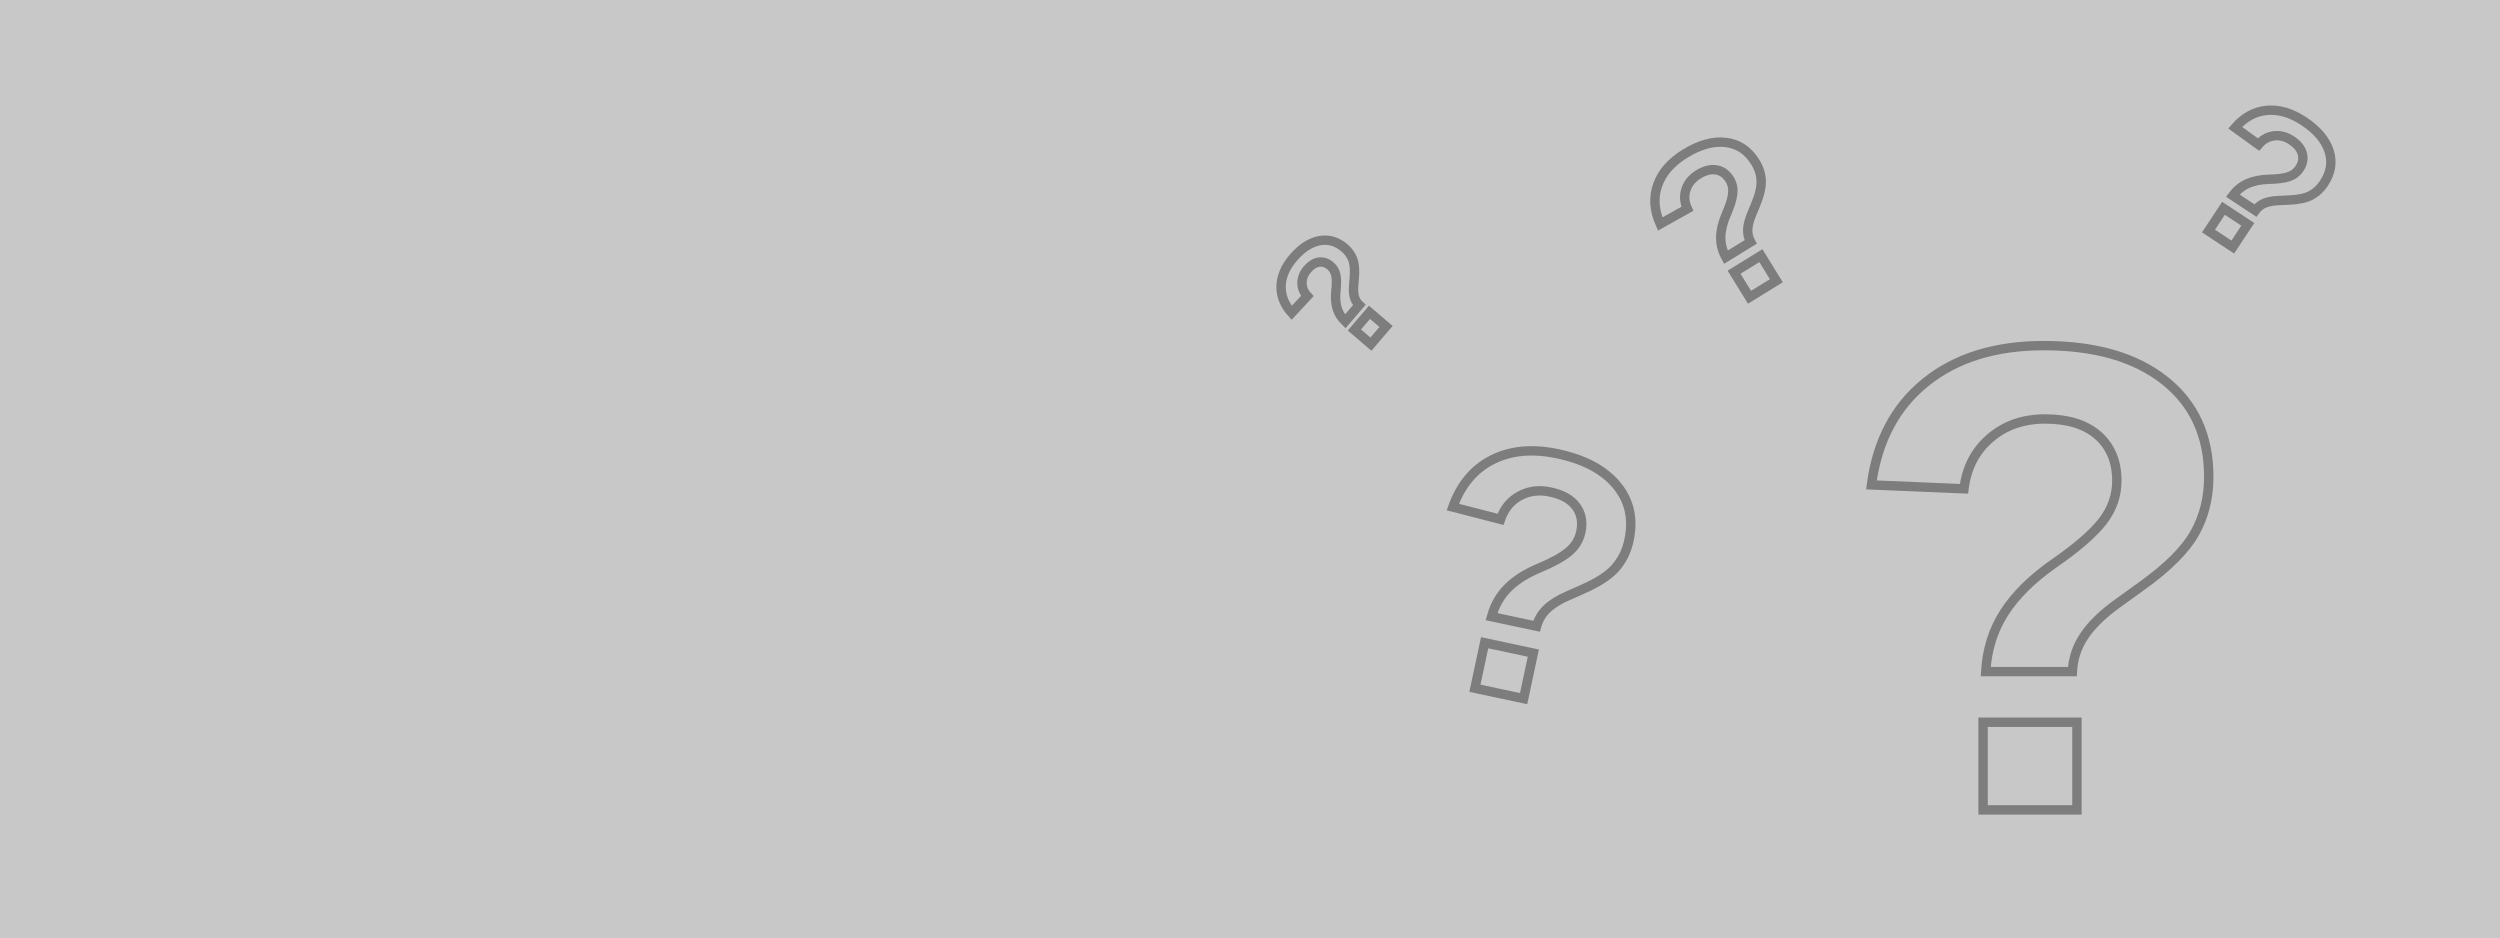
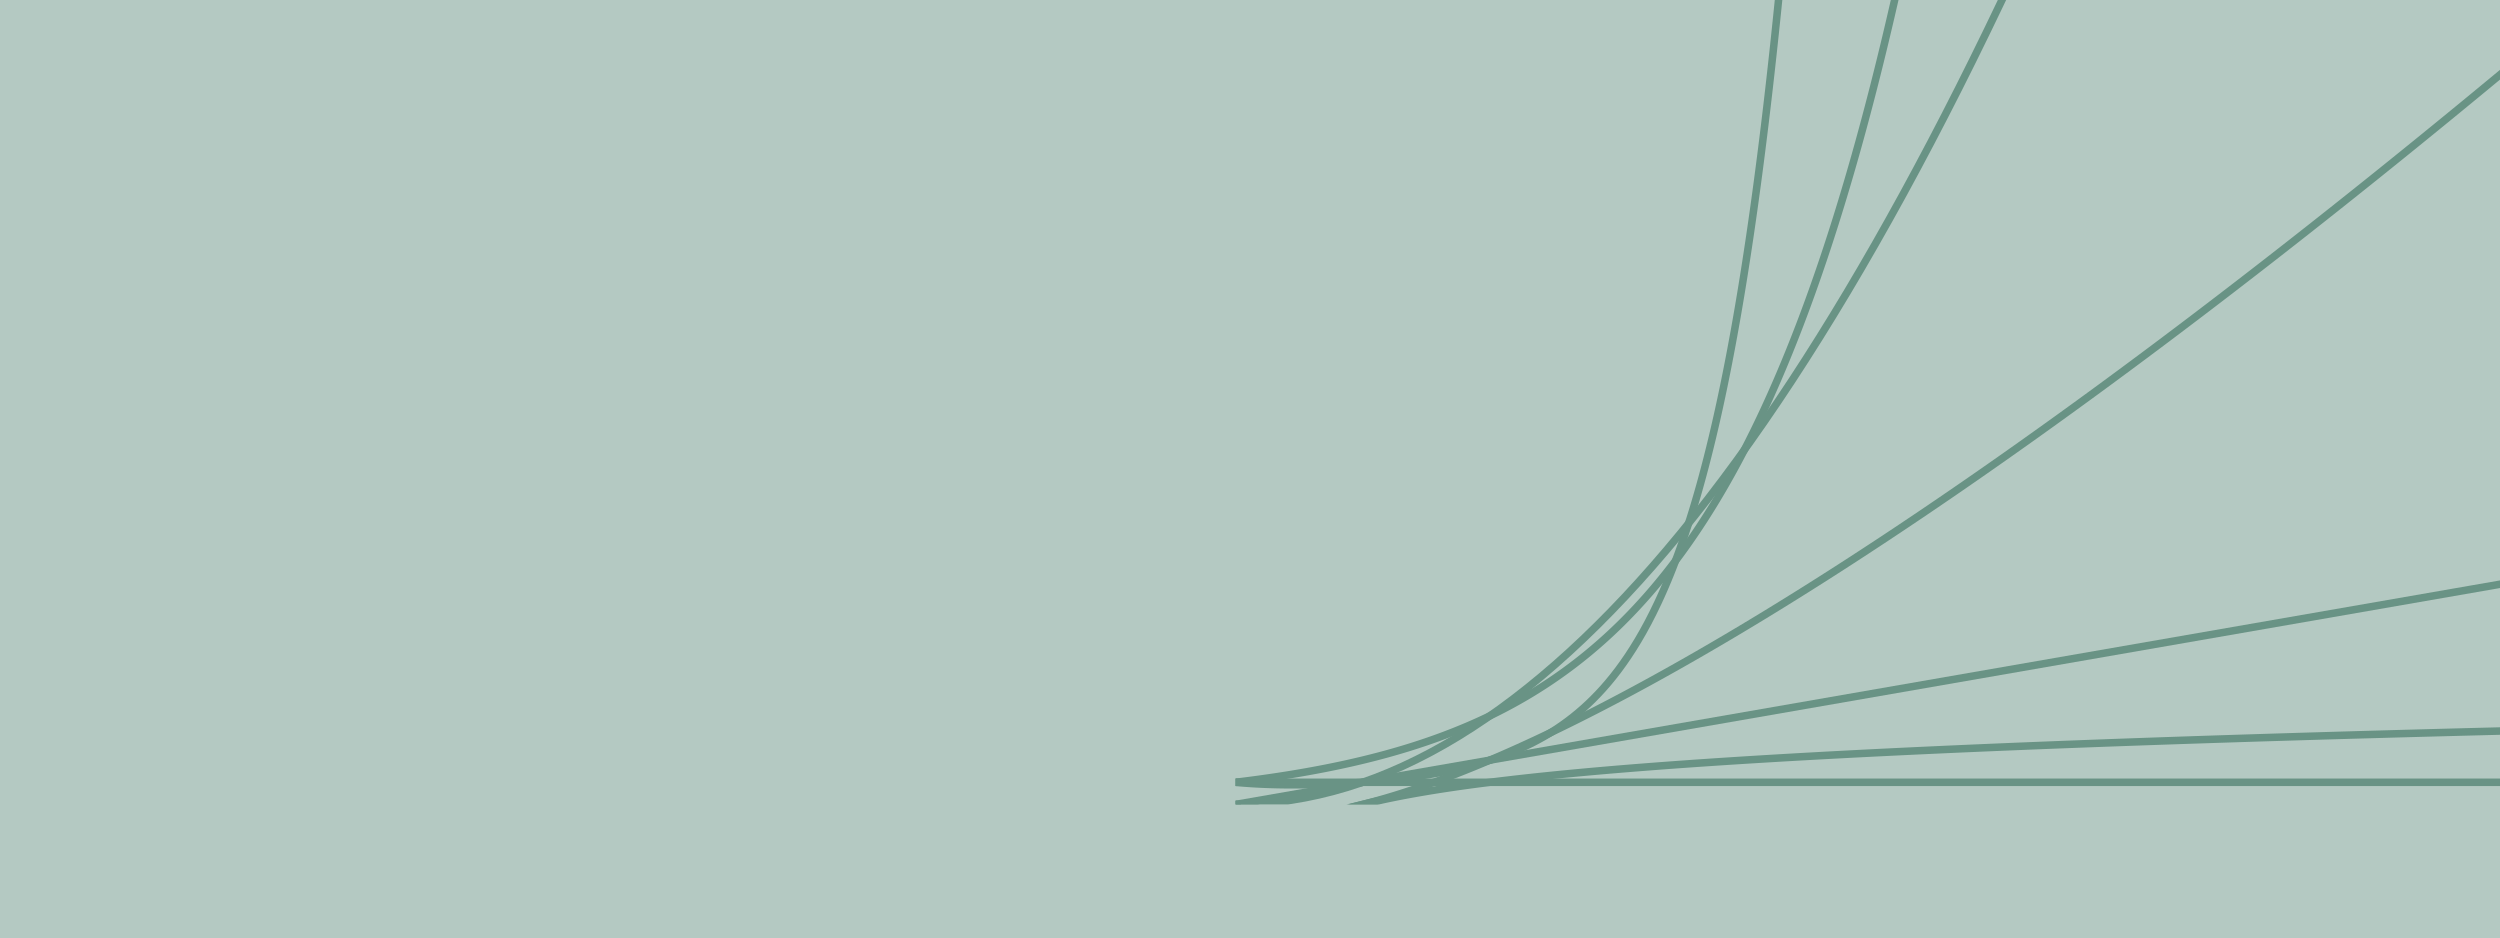
- <svg xmlns="http://www.w3.org/2000/svg" width="200mm" height="75mm" viewBox="0 0 200 75" version="1.1" id="svg1">
-   <defs id="defs1" />
+ <svg xmlns="http://www.w3.org/2000/svg" width="200" height="75" viewBox="0 0 52.917 19.844" version="1.1" id="svg1">
+   <defs id="defs1">
+     <path id="MJX-21-TEX-N-AC" d="M56 323T56 336T70 356H596Q603 353 611 343V102Q598 89 591 89Q587 89 584 90T579 94T575 98T572 102L571 209V316H70Q56 323 56 336Z" />
+     <path id="MJX-21-TEX-N-A0" d="" />
+     <path id="MJX-21-TEX-N-28" d="M94 250Q94 319 104 381T127 488T164 576T202 643T244 695T277 729T302 750H315H319Q333 750 333 741Q333 738 316 720T275 667T226 581T184 443T167 250T184 58T225 -81T274 -167T316 -220T333 -241Q333 -250 318 -250H315H302L274 -226Q180 -141 137 -14T94 250Z" />
+     <path id="MJX-21-TEX-I-1D45D" d="M23 287Q24 290 25 295T30 317T40 348T55 381T75 411T101 433T134 442Q209 442 230 378L240 387Q302 442 358 442Q423 442 460 395T497 281Q497 173 421 82T249 -10Q227 -10 210 -4Q199 1 187 11T168 28L161 36Q160 35 139 -51T118 -138Q118 -144 126 -145T163 -148H188Q194 -155 194 -157T191 -175Q188 -187 185 -190T172 -194Q170 -194 161 -194T127 -193T65 -192Q-5 -192 -24 -194H-32Q-39 -187 -39 -183Q-37 -156 -26 -148H-6Q28 -147 33 -136Q36 -130 94 103T155 350Q156 355 156 364Q156 405 131 405Q109 405 94 377T71 316T59 280Q57 278 43 278H29Q23 284 23 287ZM178 102Q200 26 252 26Q282 26 310 49T356 107Q374 141 392 215T411 325V331Q411 405 350 405Q339 405 328 402T306 393T286 380T269 365T254 350T243 336T235 326L232 322Q232 321 229 308T218 264T204 212Q178 106 178 102Z" />
+     <path id="MJX-21-TEX-N-2227" d="M318 591Q325 598 333 598Q344 598 348 591Q349 590 414 445T545 151T611 -4Q609 -22 591 -22Q588 -22 586 -21T581 -20T577 -17T575 -13T572 -9T570 -4L333 528L96 -4Q87 -20 80 -21Q78 -22 75 -22Q57 -22 55 -4Q55 2 120 150T251 444T318 591Z" />
+     <path id="MJX-21-TEX-I-1D45E" d="M33 157Q33 258 109 349T280 441Q340 441 372 389Q373 390 377 395T388 406T404 418Q438 442 450 442Q454 442 457 439T460 434Q460 425 391 149Q320 -135 320 -139Q320 -147 365 -148H390Q396 -156 396 -157T393 -175Q389 -188 383 -194H370Q339 -192 262 -192Q234 -192 211 -192T174 -192T157 -193Q143 -193 143 -185Q143 -182 145 -170Q149 -154 152 -151T172 -148Q220 -148 230 -141Q238 -136 258 -53T279 32Q279 33 272 29Q224 -10 172 -10Q117 -10 75 30T33 157ZM352 326Q329 405 277 405Q242 405 210 374T160 293Q131 214 119 129Q119 126 119 118T118 106Q118 61 136 44T179 26Q233 26 290 98L298 109L352 326Z" />
+     <path id="MJX-21-TEX-N-29" d="M60 749L64 750Q69 750 74 750H86L114 726Q208 641 251 514T294 250Q294 182 284 119T261 12T224 -76T186 -143T145 -194T113 -227T90 -246Q87 -249 86 -250H74Q66 -250 63 -250T58 -247T55 -238Q56 -237 66 -225Q221 -64 221 250T66 725Q56 737 55 738Q55 746 60 749Z" />
+     <path id="MJX-21-TEX-N-27F9" d="M1218 514Q1218 525 1234 525Q1239 525 1242 525T1247 525T1251 524T1253 523T1255 520T1257 517T1260 512Q1297 438 1358 381T1469 300T1565 263Q1582 258 1582 250T1573 239T1536 228T1478 204Q1334 134 1260 -12Q1256 -21 1253 -22T1238 -24Q1218 -24 1218 -17Q1218 -13 1223 0Q1258 69 1309 123L1319 133H70Q56 140 56 153Q56 168 72 173H1363L1373 181Q1412 211 1490 250Q1489 251 1472 259T1427 283T1373 319L1363 327H710L707 328L390 327H72Q56 332 56 347Q56 360 70 367H1319L1309 377Q1276 412 1247 458T1218 514Z" />
+     <path id="MJX-21-TEX-N-2228" d="M55 580Q56 587 61 592T75 598Q86 598 96 580L333 48L570 580Q579 596 586 597Q588 598 591 598Q609 598 611 580Q611 574 546 426T415 132T348 -15Q343 -22 333 -22T318 -15Q317 -14 252 131T121 425T55 580Z" />
+     <clipPath id="HbrAqhAMVIfZ">
+       <path fill="none" stroke="none" d="M 0,0 H 1203 V 838 H 0 Z" id="path1" />
+     </clipPath>
+     <clipPath id="HbrAqhAMVIfZ-2">
+       <path fill="none" stroke="none" d="M 0,0 H 1203 V 838 H 0 Z" id="path1-6" />
+     </clipPath>
+   </defs>
  <g id="layer1">
-     <rect style="fill:#c8c8c8;stroke:#fd984b;stroke-width:0.756;fill-opacity:1" id="rect1" width="775.164" height="260.016" x="-358.575" y="-75.28" transform="matrix(0.3546508,0,0,0.3546508,99.66308,19.58199)" />
-     <text xml:space="preserve" style="font-style:normal;font-variant:normal;font-weight:normal;font-stretch:normal;font-size:13.333px;line-height:normal;font-family:'Latin Modern Mono Light';-inkscape-font-specification:'Latin Modern Mono Light, ';font-variant-ligatures:normal;font-variant-position:normal;font-variant-caps:normal;font-variant-numeric:normal;font-variant-alternates:normal;font-variant-east-asian:normal;font-feature-settings:normal;font-variation-settings:normal;text-indent:0;text-align:start;text-decoration-line:none;text-decoration-style:solid;text-decoration-color:#000000;letter-spacing:normal;word-spacing:normal;text-transform:none;writing-mode:lr-tb;direction:ltr;text-orientation:mixed;dominant-baseline:auto;baseline-shift:baseline;text-anchor:start;white-space:normal;shape-padding:0;shape-margin:0;inline-size:0;opacity:0.99;vector-effect:none;fill:none;fill-opacity:1;stroke:#000000;stroke-width:1.002;stroke-linecap:butt;stroke-linejoin:miter;stroke-miterlimit:4;stroke-dasharray:none;stroke-dashoffset:0;stroke-opacity:1;-inkscape-stroke:none;stop-color:#000000;stop-opacity:1" x="536.541" y="188.499" id="text1" transform="matrix(4.999914,0,0,4.999914,-2544.616,-879.3303)">
-       <tspan id="tspan1" x="536.541" y="188.499" style="font-style:normal;font-variant:normal;font-weight:normal;font-stretch:normal;font-family:System-ui;-inkscape-font-specification:System-ui" />
-     </text>
-     <g id="g1" transform="matrix(0.3546508,0,0,0.3546508,143.4713,25.24986)" style="fill:none;fill-opacity:1;stroke:#7d7d7d;stroke-width:2.115;stroke-dasharray:none;stroke-opacity:1">
-       <text x="10.711" y="111.5" id="text2996" xml:space="preserve" style="font-style:normal;font-weight:normal;font-size:144px;line-height:125%;font-family:Sans;-inkscape-font-specification:Sans;letter-spacing:0px;word-spacing:0px;fill:none;fill-opacity:1;stroke:#7d7d7d;stroke-width:2.115;stroke-dasharray:none;stroke-opacity:1">
-         <tspan x="10.711" y="111.5" id="tspan2998" style="font-style:normal;font-variant:normal;font-weight:bold;font-stretch:normal;font-size:150px;font-family:Arial;-inkscape-font-specification:'Arial Bold';fill:none;fill-opacity:1;stroke:#7d7d7d;stroke-width:2.115;stroke-dasharray:none;stroke-opacity:1">?</tspan>
-       </text>
-     </g>
-     <g id="g2" transform="matrix(0.3546508,0,0,0.3546508,103.3541,19.77591)" style="fill:none;stroke:#7d7d7d;stroke-width:2.115;stroke-dasharray:none;stroke-opacity:1">
-       <text x="71.143" y="63.799" id="text2996-9" xml:space="preserve" style="font-style:normal;font-weight:normal;font-size:48.394px;line-height:125%;font-family:Sans;-inkscape-font-specification:Sans;letter-spacing:0px;word-spacing:0px;fill:none;fill-opacity:1;stroke:#7d7d7d;stroke-width:2.115;stroke-dasharray:none;stroke-opacity:1" transform="rotate(-31.66495)">
-         <tspan x="71.143" y="63.799" id="tspan2998-7" style="font-style:normal;font-variant:normal;font-weight:bold;font-stretch:normal;font-size:50.41px;font-family:Arial;-inkscape-font-specification:'Arial Bold';fill:none;stroke:#7d7d7d;stroke-width:2.115;stroke-dasharray:none;stroke-opacity:1">?</tspan>
-       </text>
-       <g id="g2-6" transform="translate(-36.00747,21.57784)" style="fill:none;stroke:#7d7d7d;stroke-width:2.115;stroke-dasharray:none;stroke-opacity:1">
-         <text x="74.781" y="60.091" id="text2996-5" xml:space="preserve" style="font-style:normal;font-weight:normal;font-size:76.484px;line-height:125%;font-family:Sans;-inkscape-font-specification:Sans;letter-spacing:0px;word-spacing:0px;fill:none;fill-opacity:1;stroke:#7d7d7d;stroke-width:2.115;stroke-dasharray:none;stroke-opacity:1" transform="rotate(12.03045)">
-           <tspan x="74.781" y="60.091" id="tspan2998-6" style="font-style:normal;font-variant:normal;font-weight:bold;font-stretch:normal;font-size:79.671px;font-family:Arial;-inkscape-font-specification:'Arial Bold';fill:none;stroke:#7d7d7d;stroke-width:2.115;stroke-dasharray:none;stroke-opacity:1">?</tspan>
-         </text>
-         <text x="178.716" y="-154.817" id="text2996-5-8" xml:space="preserve" style="font-style:normal;font-weight:normal;font-size:44.714px;line-height:125%;font-family:Sans;-inkscape-font-specification:Sans;letter-spacing:0px;word-spacing:0px;fill:none;fill-opacity:1;stroke:#7d7d7d;stroke-width:2.115;stroke-dasharray:none;stroke-opacity:1" transform="rotate(33.43673)">
-           <tspan x="178.716" y="-154.817" id="tspan2998-6-8" style="font-style:normal;font-variant:normal;font-weight:bold;font-stretch:normal;font-size:46.577px;font-family:Arial;-inkscape-font-specification:'Arial Bold';fill:none;stroke:#7d7d7d;stroke-width:2.115;stroke-dasharray:none;stroke-opacity:1">?</tspan>
-         </text>
-         <text x="26.807" y="41.093" id="text2996-5-1" xml:space="preserve" style="font-style:normal;font-weight:normal;font-size:35.693px;line-height:125%;font-family:Sans;-inkscape-font-specification:Sans;letter-spacing:0px;word-spacing:0px;fill:none;fill-opacity:1;stroke:#7d7d7d;stroke-width:2.115;stroke-dasharray:none;stroke-opacity:1" transform="rotate(-49.46227)">
-           <tspan x="26.807" y="41.093" id="tspan2998-6-2" style="font-style:normal;font-variant:normal;font-weight:bold;font-stretch:normal;font-size:37.18px;font-family:Arial;-inkscape-font-specification:'Arial Bold';fill:none;stroke:#7d7d7d;stroke-width:2.115;stroke-dasharray:none;stroke-opacity:1">?</tspan>
-         </text>
+     <rect style="fill:#b4c9c2;fill-opacity:1;stroke:#ff0000;stroke-width:0.589;stroke-dasharray:0.589, 1.767" id="rect1" width="128.252" height="61.007" x="-36.803" y="-22.759" />
+     <g clip-path="url(#HbrAqhAMVIfZ-2)" id="g148" transform="matrix(0.02237322,0,0,0.02237322,26.15391,-1.721699)" style="fill:none;fill-opacity:1;stroke:#699385;stroke-width:7.117;stroke-dasharray:none;stroke-opacity:1">
+       <g id="g147" style="fill:none;fill-opacity:1;stroke:#699385;stroke-width:7.117;stroke-dasharray:none;stroke-opacity:1">
+         <path fill="none" stroke="#1565c0" paint-order="fill stroke markers" d="m -842.1,-188.55 c 561.4,1368.733 1122.8,1368.733 1684.2,0" stroke-opacity="0.8" stroke-linecap="round" stroke-linejoin="round" stroke-miterlimit="10" stroke-width="2.5" id="path121" style="fill:none;fill-opacity:1;stroke:#699385;stroke-width:7.117;stroke-dasharray:none;stroke-opacity:1" />
+         <path fill="none" stroke="#616161" paint-order="fill stroke markers" d="m 98.684,843.987 4.699,-1.406 4.699,-1.344 4.699,-1.286 4.699,-1.234 4.699,-1.185 4.699,-1.141 4.699,-1.099 4.699,-1.061 4.699,-1.025 4.699,-0.991 4.699,-0.96 m 0,0 4.699,-0.93 4.699,-0.902 4.699,-0.876 4.699,-0.851 4.699,-0.828 4.699,-0.806 4.699,-0.785 4.699,-0.765 4.699,-0.746 4.699,-0.728 4.699,-0.711 4.699,-0.695 4.699,-0.679 4.699,-0.664 4.699,-0.65 4.699,-0.636 4.699,-0.623 4.699,-0.611 4.699,-0.599 4.699,-0.587 4.699,-0.576 4.699,-0.565 4.699,-0.555 4.699,-0.545 4.699,-0.535 4.699,-0.526 4.699,-0.517 4.699,-0.508 4.699,-0.5 4.699,-0.491 4.699,-0.484 4.699,-0.476 m 0,0 4.699,-0.469 4.699,-0.461 4.699,-0.455 4.699,-0.448 4.699,-0.441 4.699,-0.435 4.699,-0.429 4.699,-0.423 4.699,-0.417 4.699,-0.411 4.699,-0.406 4.699,-0.4 4.699,-0.395 4.699,-0.39 4.699,-0.385 4.699,-0.38 4.699,-0.375 4.699,-0.371 4.699,-0.366 4.699,-0.362 4.699,-0.358 4.699,-0.354 4.699,-0.349 4.699,-0.345 4.699,-0.342 4.699,-0.338 4.699,-0.334 4.699,-0.33 4.699,-0.327 4.699,-0.323 4.699,-0.32 4.699,-0.316 4.699,-0.313 4.699,-0.31 4.699,-0.307 4.699,-0.304 4.699,-0.301 4.699,-0.298 4.699,-0.295 4.699,-0.292 4.699,-0.289 4.699,-0.286 4.699,-0.284 4.699,-0.281 4.699,-0.279 4.699,-0.276 4.699,-0.274 4.699,-0.271 4.699,-0.269 4.699,-0.266 4.699,-0.264 4.699,-0.262 4.699,-0.259 4.699,-0.257 4.699,-0.255 4.699,-0.253 4.699,-0.251 4.699,-0.249 4.699,-0.247 4.699,-0.245 4.699,-0.243 4.699,-0.241 4.699,-0.239 4.699,-0.237 m 0,0 4.699,-0.235 4.699,-0.233 4.699,-0.232 4.699,-0.23 4.699,-0.228 4.699,-0.226 4.699,-0.225 4.699,-0.223 4.699,-0.221 4.699,-0.22 4.699,-0.218 4.699,-0.217 4.699,-0.215 4.699,-0.214 4.699,-0.212 4.699,-0.211 4.699,-0.209 4.699,-0.208 4.699,-0.206 4.699,-0.205 4.699,-0.204 4.699,-0.202 4.699,-0.201 4.699,-0.2 4.699,-0.198 4.699,-0.197 4.699,-0.196 4.699,-0.194 4.699,-0.193 4.699,-0.192 4.699,-0.191 4.699,-0.19 4.699,-0.188 4.699,-0.187 4.699,-0.186 4.699,-0.185 4.699,-0.184 4.699,-0.183 4.699,-0.182 4.699,-0.18 4.699,-0.179 4.699,-0.178 4.699,-0.177 4.699,-0.176 4.699,-0.175 4.699,-0.174 4.699,-0.173 4.699,-0.172 4.699,-0.171 4.699,-0.17 4.699,-0.169 4.699,-0.168 4.699,-0.167 4.699,-0.167 4.699,-0.166 4.699,-0.165 4.699,-0.164 4.699,-0.163 4.699,-0.162 4.699,-0.161 4.699,-0.16 4.699,-0.16 4.699,-0.159 4.699,-0.158 4.699,-0.157 4.699,-0.156 4.699,-0.155 4.699,-0.155 4.699,-0.154 4.699,-0.153 4.699,-0.152 4.699,-0.151 4.699,-0.151 4.699,-0.15 4.699,-0.149 4.699,-0.149 4.699,-0.148 4.699,-0.147 4.699,-0.146 4.699,-0.146 4.699,-0.145 4.699,-0.144 4.699,-0.144 4.699,-0.143 4.699,-0.142 4.699,-0.142 4.699,-0.141 4.699,-0.14 4.699,-0.14 4.699,-0.139 4.699,-0.138 4.699,-0.138 4.699,-0.137 4.699,-0.136 4.699,-0.136 4.699,-0.135 4.699,-0.135 4.699,-0.134 4.699,-0.133 4.699,-0.133 4.699,-0.132 4.699,-0.132 4.699,-0.131 4.699,-0.131 4.699,-0.13 4.699,-0.129 4.699,-0.129 4.699,-0.128 4.699,-0.128 4.699,-0.127 4.699,-0.127 4.699,-0.126 4.699,-0.126 4.699,-0.125 4.699,-0.125 4.699,-0.124 4.699,-0.124 4.699,-0.123 4.699,-0.123 4.699,-0.122 4.699,-0.122 4.699,-0.121 4.699,-0.121 4.699,-0.12 4.699,-0.12 4.699,-0.119 4.699,-0.119 4.699,-0.118" stroke-opacity="0.8" stroke-linecap="round" stroke-linejoin="round" stroke-miterlimit="10" stroke-width="2.5" id="path124" style="fill:none;fill-opacity:1;stroke:#699385;stroke-width:7.117;stroke-dasharray:none;stroke-opacity:1" />
+         <path fill="none" stroke="#db6114" paint-order="fill stroke markers" d="m 0,838 0.073,0.137 0.514,0.649 0.587,0.581 1.175,0.957 2.35,1.505 m 0,0 4.699,2.192 m 84.586,-0.191 4.699,-0.918 4.699,-0.974 4.699,-1.028 4.699,-1.079 4.699,-1.129 4.699,-1.176 4.699,-1.221 4.699,-1.265 4.699,-1.307 4.699,-1.348 4.699,-1.387 4.699,-1.425 m 0,0 4.699,-1.462 4.699,-1.498 4.699,-1.533 4.699,-1.567 4.699,-1.599 4.699,-1.631 4.699,-1.662 4.699,-1.693 4.699,-1.722 4.699,-1.751 4.699,-1.779 4.699,-1.807 4.699,-1.833 4.699,-1.86 4.699,-1.885 4.699,-1.91 4.699,-1.935 4.699,-1.959 4.699,-1.983 4.699,-2.006 4.699,-2.029 4.699,-2.051 4.699,-2.073 4.699,-2.094 4.699,-2.115 4.699,-2.136 4.699,-2.156 4.699,-2.176 4.699,-2.196 4.699,-2.215 4.699,-2.234 4.699,-2.253 m 0,0 4.699,-2.272 4.699,-2.29 4.699,-2.308 4.699,-2.325 4.699,-2.343 4.699,-2.36 4.699,-2.377 4.699,-2.393 4.699,-2.41 4.699,-2.426 4.699,-2.442 4.699,-2.458 4.699,-2.473 4.699,-2.488 4.699,-2.504 4.699,-2.518 4.699,-2.533 4.699,-2.548 4.699,-2.562 4.699,-2.576 4.699,-2.591 4.699,-2.604 4.699,-2.618 4.699,-2.632 4.699,-2.645 4.699,-2.658 4.699,-2.671 4.699,-2.684 4.699,-2.697 4.699,-2.71 4.699,-2.723 4.699,-2.735 4.699,-2.747 4.699,-2.759 4.699,-2.772 4.699,-2.783 4.699,-2.795 4.699,-2.807 4.699,-2.819 4.699,-2.83 4.699,-2.841 4.699,-2.853 4.699,-2.864 4.699,-2.875 4.699,-2.886 4.699,-2.897 4.699,-2.907 4.699,-2.918 4.699,-2.928 4.699,-2.939 4.699,-2.949 4.699,-2.959 4.699,-2.97 4.699,-2.98 4.699,-2.99 4.699,-3 4.699,-3.01 4.699,-3.019 4.699,-3.029 4.699,-3.039 4.699,-3.048 4.699,-3.058 4.699,-3.067 4.699,-3.076 m 0,0 4.699,-3.085 4.699,-3.095 4.699,-3.104 4.699,-3.113 4.699,-3.122 4.699,-3.13 4.699,-3.139 4.699,-3.148 4.699,-3.157 4.699,-3.165 4.699,-3.174 4.699,-3.182 4.699,-3.191 4.699,-3.199 4.699,-3.208 4.699,-3.216 4.699,-3.224 4.699,-3.232 4.699,-3.24 4.699,-3.248 4.699,-3.256 4.699,-3.264 4.699,-3.272 4.699,-3.28 4.699,-3.288 4.699,-3.295 4.699,-3.303 4.699,-3.311 4.699,-3.318 4.699,-3.326 4.699,-3.333 4.699,-3.341 4.699,-3.348 4.699,-3.355 4.699,-3.363 4.699,-3.37 4.699,-3.377 4.699,-3.384 4.699,-3.391 4.699,-3.398 4.699,-3.405 4.699,-3.412 4.699,-3.419 4.699,-3.426 4.699,-3.433 4.699,-3.44 4.699,-3.447 4.699,-3.453 4.699,-3.46 4.699,-3.467 4.699,-3.473 4.699,-3.48 4.699,-3.487 4.699,-3.493 4.699,-3.5 4.699,-3.506 4.699,-3.512 4.699,-3.519 4.699,-3.525 4.699,-3.532 4.699,-3.538 4.699,-3.544 4.699,-3.55 4.699,-3.556 4.699,-3.563 4.699,-3.569 4.699,-3.575 4.699,-3.581 4.699,-3.587 4.699,-3.593 4.699,-3.599 4.699,-3.605 4.699,-3.611 4.699,-3.617 4.699,-3.622 4.699,-3.628 4.699,-3.634 4.699,-3.64 4.699,-3.645 4.699,-3.651 4.699,-3.657 4.699,-3.663 4.699,-3.668 4.699,-3.674 4.699,-3.679 4.699,-3.685 4.699,-3.69 4.699,-3.696 4.699,-3.701 4.699,-3.707 4.699,-3.712 4.699,-3.718 4.699,-3.723 4.699,-3.728 4.699,-3.734 4.699,-3.739 4.699,-3.744 4.699,-3.749 4.699,-3.755 4.699,-3.76 4.699,-3.765 4.699,-3.77 4.699,-3.775 4.699,-3.78 4.699,-3.785 4.699,-3.791 4.699,-3.796 4.699,-3.801 4.699,-3.806 4.699,-3.811 4.699,-3.816 4.699,-3.821 4.699,-3.825 4.699,-3.83 4.699,-3.835 4.699,-3.84 4.699,-3.845 4.699,-3.85 4.699,-3.855 4.699,-3.859 4.699,-3.864 4.699,-3.869 4.699,-3.874 4.699,-3.878 4.699,-3.883 4.699,-3.888 4.699,-3.892 4.699,-3.897" stroke-opacity="0.8" stroke-linecap="round" stroke-linejoin="round" stroke-miterlimit="10" stroke-width="2.5" id="path127" style="fill:none;fill-opacity:1;stroke:#699385;stroke-width:7.117;stroke-dasharray:none;stroke-opacity:1" />
+         <path fill="none" stroke="#6557d2" paint-order="fill stroke markers" d="m 0.5,816.99 v 0.121 -0.121 l 1,-0.121 v 0 l 1,-0.122 v 0 l 1,-0.123 v 0 l 1,-0.124 v 0 l 1,-0.124 v 0 l 1,-0.125 v 0 l 1,-0.126 v 0 l 1,-0.126 v 0 l 1,-0.127 v 0 l 1,-0.128 v 0 l 1,-0.129 v 0 l 1,-0.129 v 0 l 1,-0.13 v 0 l 1,-0.131 v 0 l 1,-0.132 v 0 l 1,-0.132 v 0 l 1,-0.133 v 0 l 1,-0.134 v 0 l 1,-0.135 v 0 l 1,-0.135 v 0 l 1,-0.136 v 0 l 1,-0.137 v 0 l 1,-0.138 v 0 l 1,-0.139 v 0 l 1,-0.139 v 0 l 1,-0.14 v 0 l 1,-0.141 v 0 l 1,-0.142 v 0 l 1,-0.143 v 0 l 1,-0.143 v 0 l 1,-0.144 v 0 l 1,-0.145 v 0 l 1,-0.146 v 0 l 1,-0.147 v 0 l 1,-0.148 v 0 l 1,-0.149 v 0 l 1,-0.149 v 0 l 1,-0.15 v 0 l 1,-0.151 v 0 l 1,-0.152 v 0 l 1,-0.153 v 0 l 1,-0.154 v 0 l 1,-0.155 v 0 l 1,-0.156 v 0 l 1,-0.156 v 0 l 1,-0.157 v 0 l 1,-0.158 v 0 l 1,-0.159 v 0 l 1,-0.16 v 0 l 1,-0.161 v 0 l 1,-0.162 v 0 l 1,-0.163 v 0 l 1,-0.164 v 0 l 1,-0.165 v 0 l 1,-0.166 v 0 l 1,-0.167 v 0 l 1,-0.168 v 0 l 1,-0.169 v 0 l 1,-0.17 v 0 l 1,-0.171 v 0 l 1,-0.172 v 0 l 1,-0.173 v 0 l 1,-0.174 v 0 l 1,-0.175 v 0 l 1,-0.176 v 0 l 1,-0.177 v 0 l 1,-0.178 v 0 l 1,-0.179 v 0 l 1,-0.18 v 0 l 1,-0.181 v 0 l 1,-0.182 v 0 l 1,-0.183 v 0 l 1,-0.184 v 0 l 1,-0.185 v 0 l 1,-0.186 v 0 l 1,-0.187 v 0 l 1,-0.188 v 0 l 1,-0.189 v 0 l 1,-0.19 v 0 l 1,-0.191 v 0 l 1,-0.193 v 0 l 1,-0.194 v 0 l 1,-0.195 v 0 l 1,-0.196 v 0 l 1,-0.197 v 0 l 1,-0.198 v 0 l 1,-0.199 v 0 l 1,-0.2 v 0 l 1,-0.202 v 0 l 1,-0.203 v 0 l 1,-0.204 v 0 l 1,-0.205 v 0 l 1,-0.206 v 0 l 1,-0.207 v 0 l 1,-0.209 v 0 l 1,-0.21 v 0 l 1,-0.211 v 0 l 1,-0.212 v 0 l 1,-0.214 v 0 l 1,-0.215 v 0 l 1,-0.216 v 0 l 1,-0.217 v 0 l 1,-0.219 v 0 l 1,-0.22 v 0 l 1,-0.221 v 0 l 1,-0.222 v 0 l 1,-0.224 v 0 l 1,-0.225 v 0 l 1,-0.226 v 0 l 1,-0.228 v 0 l 1,-0.229 v 0 l 1,-0.23 v 0 l 1,-0.231 v 0 l 1,-0.233 v 0 l 1,-0.234 v 0 l 1,-0.236 v 0 l 1,-0.237 v 0 l 1,-0.238 v 0 l 1,-0.24 v 0 l 1,-0.241 v 0 l 1,-0.242 v 0 l 1,-0.244 v 0 l 1,-0.245 v 0 l 1,-0.247 v 0 l 1,-0.248 v 0 l 1,-0.249 v 0 l 1,-0.251 v 0 l 1,-0.252 v 0 l 1,-0.254 v 0 l 1,-0.255 v 0 l 1,-0.257 v 0 l 1,-0.258 v 0 l 1,-0.26 v 0 l 1,-0.261 v 0 l 1,-0.263 v 0 l 1,-0.264 v 0 l 1,-0.266 v 0 l 1,-0.267 v 0 l 1,-0.269 v 0 l 1,-0.27 v 0 l 1,-0.272 v 0 l 1,-0.274 v 0 l 1,-0.275 v 0 l 1,-0.277 v 0 l 1,-0.278 v 0 l 1,-0.28 v 0 l 1,-0.282 v 0 l 1,-0.283 v 0 l 1,-0.285 v 0 l 1,-0.286 v 0 l 1,-0.288 v 0 l 1,-0.29 v 0 l 1,-0.291 v 0 l 1,-0.293 v 0 l 1,-0.295 v 0 l 1,-0.297 v 0 l 1,-0.298 v 0 l 1,-0.3 v 0 l 1,-0.302 v 0 l 1,-0.303 v 0 l 1,-0.305 v 0 l 1,-0.307 v 0 l 1,-0.309 v 0 l 1,-0.311 v 0 l 1,-0.312 v 0 l 1,-0.314 v 0 l 1,-0.316 v 0 l 1,-0.318 v 0 l 1,-0.32 v 0 l 1,-0.321 v 0 l 1,-0.323 v 0 l 1,-0.325 v 0 l 1,-0.327 v 0 l 1,-0.329 v 0 l 1,-0.331 v 0 l 1,-0.333 v 0 l 1,-0.335 v 0 l 1,-0.337 v 0 l 1,-0.339 v 0 l 1,-0.341 v 0 l 1,-0.343 v 0 l 1,-0.344 v 0 l 1,-0.346 v 0 l 1,-0.348 v 0 l 1,-0.35 v 0 l 1,-0.353 v 0 l 1,-0.355 v 0 l 1,-0.357 v 0 l 1,-0.359 v 0 l 1,-0.361 v 0 l 1,-0.363 v 0 l 1,-0.365 v 0 l 1,-0.367 v 0 l 1,-0.369 v 0 l 1,-0.371 v 0 l 1,-0.373 v 0 l 1,-0.376 v 0 l 1,-0.378 v 0 l 1,-0.38 v 0 l 1,-0.382 v 0 l 1,-0.384 v 0 l 1,-0.387 v 0 l 1,-0.389 v 0 l 1,-0.391 v 0 l 1,-0.393 v 0 l 1,-0.396 v 0 l 1,-0.398 v 0 l 1,-0.4 v 0 l 1,-0.402 v 0 l 1,-0.405 v 0 l 1,-0.407 v 0 l 1,-0.409 v 0 l 1,-0.412 v 0 l 1,-0.414 v 0 l 1,-0.417 v 0 l 1,-0.419 v 0 l 1,-0.421 v 0 l 1,-0.424 v 0 l 1,-0.426 v 0 l 1,-0.429 v 0 l 1,-0.431 v 0 l 1,-0.434 v 0 l 1,-0.436 v 0 l 1,-0.439 v 0 l 1,-0.441 v 0 l 1,-0.444 v 0 l 1,-0.446 v 0 l 1,-0.449 v 0 l 1,-0.452 v 0 l 1,-0.454 v 0 l 1,-0.457 v 0 l 1,-0.46 v 0 l 1,-0.462 v 0 l 1,-0.465 v 0 l 1,-0.468 v 0 l 1,-0.47 v 0 l 1,-0.473 v 0 l 1,-0.476 v 0 l 1,-0.478 v 0 l 1,-0.481 v 0 l 1,-0.484 v 0 l 1,-0.487 v 0 l 1,-0.49 v 0 l 1,-0.492 v 0 l 1,-0.495 v 0 l 1,-0.498 v 0 l 1,-0.501 v 0 l 1,-0.504 v 0 l 1,-0.507 v 0 l 1,-0.51 v 0 l 1,-0.513 v 0 l 1,-0.516 v 0 l 1,-0.519 v 0 l 1,-0.522 v 0 l 1,-0.525 v 0 l 1,-0.528 v 0 l 1,-0.531 v 0 l 1,-0.534 v 0 l 1,-0.537 v 0 l 1,-0.54 v 0 l 1,-0.543 v 0 l 1,-0.546 v 0 l 1,-0.549 v 0 l 1,-0.553 v 0 l 1,-0.556 v 0 l 1,-0.559 v 0 l 1,-0.562 v 0 l 1,-0.565 v 0 l 1,-0.569 v 0 l 1,-0.572 v 0 l 1,-0.575 v 0 l 1,-0.579 v 0 l 1,-0.582 v 0 l 1,-0.585 v 0 l 1,-0.589 v 0 l 1,-0.592 v 0 l 1,-0.596 v 0 l 1,-0.599 v 0 l 1,-0.602 v 0 l 1,-0.606 v 0 l 1,-0.609 v 0 l 1,-0.613 v 0 l 1,-0.616 v 0 l 1,-0.62 v 0 l 1,-0.624 v 0 l 1,-0.627 v 0 l 1,-0.631 v 0 l 1,-0.634 v 0 l 1,-0.638 v 0 l 1,-0.642 v 0 l 1,-0.646 v 0 l 1,-0.649 v 0 l 1,-0.653 v 0 l 1,-0.657 v 0 l 1,-0.661 v 0 l 1,-0.664 v 0 l 1,-0.668 v 0 l 1,-0.672 v 0 l 1,-0.676 v 0 l 1,-0.68 v 0 l 1,-0.684 v 0 l 1,-0.688 v 0 l 1,-0.692 v 0 l 1,-0.696 v 0 l 1,-0.7 v 0 l 1,-0.704 v 0 l 1,-0.708 v 0 l 1,-0.712 v 0 l 1,-0.716 v 0 l 1,-0.72 v 0 l 1,-0.724 v 0 l 1,-0.729 v 0 l 1,-0.733 v 0 l 1,-0.737 v 0 l 1,-0.741 v 0 l 1,-0.746 v 0 l 1,-0.75 v 0 l 1,-0.754 v 0 l 1,-0.759 v 0 l 1,-0.763 v 0 l 1,-0.767 v 0 l 1,-0.772 v 0 l 1,-0.776 v 0 l 1,-0.781 v 0 l 1,-0.785 v 0 l 1,-0.79 v 0 l 1,-0.794 v 0 l 1,-0.799 v 0 l 1,-0.804 v 0 l 1,-0.808 v 0 l 1,-0.813 v 0 l 1,-0.818 v 0 l 1,-0.822 v 0 l 1,-0.827 v 0 l 1,-0.832 v 0 l 1,-0.837 v 0 l 1,-0.841 v 0 l 1,-0.846 v 0 l 1,-0.851 v 0 l 1,-0.856 v 0 l 1,-0.861 v 0 l 1,-0.866 v 0 l 1,-0.871 v 0 l 1,-0.876 v 0 l 1,-0.881 v 0 l 1,-0.886 v 0 l 1,-0.891 v 0 l 1,-0.897 v 0 l 1,-0.902 v 0 l 1,-0.907 v 0 l 1,-0.912 v 0 l 1,-0.917 v 0 l 1,-0.923 v 0 l 1,-0.928 v 0 l 1,-0.933 v 0 l 1,-0.939 v 0 l 1,-0.944 v 0 l 1,-0.95 v 0 l 1,-0.955 v 0 l 1,-0.961 v 0 l 1,-0.966 v 0 l 1,-0.972 v 0 l 1,-0.977 v 0 l 1,-0.983 v 0 l 1,-0.989 v 0 l 1,-0.994 v 0 l 1,-1 v 0 l 1,-1.006 v 0 l 1,-1.012 v 0 l 1,-1.018 v 0 l 1,-1.024 v 0 l 1,-1.029 v 0 l 1,-1.035 v 0 l 1,-1.041 v 0 l 1,-1.047 v 0 l 1,-1.053 v 0 l 1,-1.06 v 0 l 1,-1.066 v 0 l 1,-1.072 v 0 l 1,-1.078 v 0 l 1,-1.084 v 0 l 1,-1.091 v 0 l 1,-1.097 v 0 l 1,-1.103 v 0 l 1,-1.11 v 0 l 1,-1.116 v 0 l 1,-1.122 v 0 l 1,-1.129 v 0 l 1,-1.135 v 0 l 1,-1.142 v 0 l 1,-1.149 v 0 l 1,-1.155 v 0 l 1,-1.162 v 0 l 1,-1.169 v 0 l 1,-1.175 v 0 l 1,-1.182 v 0 l 1,-1.189 v 0 l 1,-1.196 v 0 l 1,-1.203 v 0 l 1,-1.21 v 0 l 1,-1.217 v 0 l 1,-1.224 v 0 l 1,-1.231 v 0 l 1,-1.238 v 0 l 1,-1.245 v 0 l 1,-1.252 v 0 l 1,-1.259 v 0 l 1,-1.267 v 0 l 1,-1.274 v 0 l 1,-1.281 v 0 l 1,-1.289 v 0 l 1,-1.296 v 0 l 1,-1.304 v 0 l 1,-1.311 v 0 l 1,-1.319 v 0 l 1,-1.327 v 0 l 1,-1.334 v 0 l 1,-1.342 v 0 l 1,-1.35 v 0 l 1,-1.357 v 0 l 1,-1.365 v 0 l 1,-1.373 v 0 l 1,-1.381 v 0 l 1,-1.389 v 0 l 1,-1.397 v 0 l 1,-1.405 v 0 l 1,-1.413 v 0 l 1,-1.421 v 0 l 1,-1.43 v 0 l 1,-1.438 v 0 l 1,-1.446 v 0 l 1,-1.455 v 0 l 1,-1.463 v 0 l 1,-1.471 v 0 l 1,-1.48 v 0 l 1,-1.489 v 0 l 1,-1.497 v 0 l 1,-1.506 v 0 l 1,-1.514 v 0 l 1,-1.523 v 0 l 1,-1.532 v 0 l 1,-1.541 v 0 l 1,-1.55 v 0 l 1,-1.559 v 0 l 1,-1.568 v 0 l 1,-1.577 v 0 l 1,-1.586 v 0 l 1,-1.595 v 0 l 1,-1.604 v 0 l 1,-1.614 v 0 l 1,-1.623 v 0 l 1,-1.632 v 0 l 1,-1.642 v 0 l 1,-1.651 v 0 l 1,-1.661 v 0 l 1,-1.67 v 0 l 1,-1.68 v 0 l 1,-1.69 v 0 l 1,-1.699 v 0 l 1,-1.709 v 0 l 1,-1.719 v 0 l 1,-1.729 v 0 l 1,-1.739 v 0 l 1,-1.749 v 0 l 1,-1.759 v 0 l 1,-1.769 v 0 l 1,-1.78 v 0 l 1,-1.79 v 0 l 1,-1.8 v 0 l 1,-1.811 v 0 l 1,-1.821 v 0 l 1,-1.832 v 0 l 1,-1.842 v 0 l 1,-1.853 v 0 l 1,-1.864 v 0 l 1,-1.874 v 0 l 1,-1.885 v 0 l 1,-1.896 v 0 l 1,-1.907 v 0 l 1,-1.918 v 0 l 1,-1.929 v 0 l 1,-1.94 v 0 l 1,-1.952 v 0 l 1,-1.963 v 0 l 1,-1.974 v 0 l 1,-1.986 v 0 l 1,-1.997 v 0 l 1,-2.009 v 0 l 1,-2.02 v 0 l 1,-2.032 v 0 l 1,-2.044 v 0 l 1,-2.055 v 0 l 1,-2.067 v 0 l 1,-2.079 v 0 l 1,-2.091 v 0 l 1,-2.103 v 0 l 1,-2.115 v 0 l 1,-2.128 v 0 l 1,-2.14 v 0 l 1,-2.152 v 0 l 1,-2.165 v 0 l 1,-2.177 v 0 l 1,-2.19 v 0 l 1,-2.203 v 0 l 1,-2.215 v 0 l 1,-2.228 v 0 l 1,-2.241 v 0 l 1,-2.254 v 0 l 1,-2.267 v 0 l 1,-2.28 v 0 l 1,-2.293 v 0 l 1,-2.306 v 0 l 1,-2.32 v 0 l 1,-2.333 v 0 l 1,-2.347 v 0 l 1,-2.36 v 0 l 1,-2.374 v 0 l 1,-2.388 v 0 l 1,-2.401 v 0 l 1,-2.415 v 0 l 1,-2.429 v 0 l 1,-2.443 v 0 l 1,-2.457 v 0 l 1,-2.472 v 0 l 1,-2.486 v 0 l 1,-2.5 v 0 l 1,-2.515 v 0 l 1,-2.529 v 0 l 1,-2.544 v 0 l 1,-2.558 v 0 l 1,-2.573 v 0 l 1,-2.588 v 0 l 1,-2.603 v 0 l 1,-2.618 v 0 l 1,-2.633 v 0 l 1,-2.648 v 0 l 1,-2.664 v 0 l 1,-2.679 v 0 l 1,-2.695 v 0 l 1,-2.71 v 0 l 1,-2.726 v 0 l 1,-2.742 v 0 l 1,-2.757 v 0 l 1,-2.773 v 0 l 1,-2.789 v 0 l 1,-2.806 v 0 l 1,-2.822 v 0 l 1,-2.838 v 0 l 1,-2.854 v 0 l 1,-2.871 v 0 l 1,-2.888 v 0 l 1,-2.904 v 0 l 1,-2.921 v 0 l 1,-2.938 v 0 l 1,-2.955 v 0 l 1,-2.972 v 0 l 1,-2.989 v 0 l 1,-3.006 v 0 l 1,-3.024 v 0 l 1,-3.041 v 0 l 1,-3.059 v 0 l 1,-3.076 v 0 l 1,-3.094 v 0 l 1,-3.112 v 0 l 1,-3.13 v 0 l 1,-3.148 v 0 l 1,-3.166 v 0 l 1,-3.185 v 0 l 1,-3.203 v 0 l 1,-3.222 v 0 l 1,-3.24 v 0 l 1,-3.259 v 0 l 1,-3.278 v 0 l 1,-3.297 v 0 l 1,-3.316 v 0 l 1,-3.335 v 0 l 1,-3.354 v 0 l 1,-3.374 v 0 l 1,-3.393 v 0 l 1,-3.413 v 0 l 1,-3.432 v 0 l 1,-3.452 v 0 l 1,-3.472 v 0 l 1,-3.492 v 0 l 1,-3.512 v 0 l 1,-3.533 v 0 l 1,-3.553 v 0 l 1,-3.574 v 0 l 1,-3.594 v 0 l 1,-3.615 v 0 l 1,-3.636 v 0 l 1,-3.657 v 0 l 1,-3.678 v 0 l 1,-3.699 v 0 l 1,-3.721 v 0 l 1,-3.742 v 0 l 1,-3.764 v 0 l 1,-3.786 v 0 l 1,-3.807 v 0 l 1,-3.829 v 0 l 1,-3.852 v 0 l 1,-3.874 v 0 l 1,-3.896 v 0 l 1,-3.919 v 0 l 1,-3.941 v 0 l 1,-3.964 v 0 l 1,-3.987 v 0 l 1,-4.01 v 0 l 1,-4.033 v 0 l 1,-4.057 v 0 l 1,-4.08 v 0 l 1,-4.104 v 0 l 1,-4.127 v 0 l 1,-4.151 v 0 l 1,-4.175 v 0 l 1,-4.199 v 0 l 1,-4.224 v 0 l 1,-4.248 v 0 l 1,-4.273 v 0 l 1,-4.297 v 0 l 1,-4.322 v 0 l 1,-4.347 v 0 l 1,-4.372 v 0 l 1,-4.397 v 0 l 1,-4.423 v 0 l 1,-4.448 v 0 l 1,-4.474 v 0 l 1,-4.5 v 0 l 1,-4.526 v 0 l 1,-4.552 v 0 l 1,-4.578 v 0 l 1,-4.605 v 0 l 1,-4.631 v 0 l 1,-4.658 v 0 l 1,-4.685 v 0 l 1,-4.712 v 0 l 1,-4.739 v 0 l 1,-4.767 v 0 l 1,-4.794 v 0 l 1,-4.822 v 0 l 1,-4.85 v 0 L 642.286,-10" stroke-opacity="0.8" stroke-linecap="round" stroke-linejoin="round" stroke-miterlimit="10" stroke-width="2.5" id="path130" style="fill:none;fill-opacity:1;stroke:#699385;stroke-width:7.117;stroke-dasharray:none;stroke-opacity:1" />
+         <path fill="none" stroke="#616161" paint-order="fill stroke markers" d="m 0,817.05 4.699,0.442 4.699,0.385 4.699,0.333 4.699,0.286 4.699,0.242 4.699,0.202 4.699,0.165 4.699,0.13 4.699,0.098 4.699,0.067 4.699,0.037 4.699,0.009 4.699,-0.018 4.699,-0.045 4.699,-0.07 4.699,-0.096 4.699,-0.12 4.699,-0.145 4.699,-0.169 4.699,-0.193 4.699,-0.218 4.699,-0.242 4.699,-0.267 4.699,-0.292 4.699,-0.317 4.699,-0.343 4.699,-0.37 4.699,-0.397 4.699,-0.425 4.699,-0.454 4.699,-0.484 4.699,-0.515 4.699,-0.547 4.699,-0.58 4.699,-0.615 4.699,-0.651 4.699,-0.689 4.699,-0.728 4.699,-0.769 4.699,-0.812 4.699,-0.857 4.699,-0.905 4.699,-0.954 4.699,-1.006 4.699,-1.061 4.699,-1.119 4.699,-1.179 4.699,-1.243 4.699,-1.31 4.699,-1.381 4.699,-1.456 4.699,-1.535 4.699,-1.618 4.699,-1.706 4.699,-1.799 4.699,-1.897 4.699,-2.001 4.699,-2.111 4.699,-2.227 4.699,-2.35 4.699,-2.48 4.699,-2.618 4.699,-2.765 4.699,-2.92 4.699,-3.084 4.699,-3.258 4.699,-3.444 4.699,-3.64 4.699,-3.848 4.699,-4.07 4.699,-4.305 4.699,-4.555 4.699,-4.821 4.699,-5.103 4.699,-5.403 4.699,-5.723 4.699,-6.063 4.699,-6.424 4.699,-6.809 4.699,-7.219 4.699,-7.656 4.699,-8.121 4.699,-8.617 4.699,-9.145 4.699,-9.708 2.35,-5.077 2.35,-5.232 2.35,-5.392 2.35,-5.558 2.35,-5.729 2.35,-5.905 2.35,-6.087 2.35,-6.276 2.35,-6.47 2.35,-6.672 2.35,-6.879 2.35,-7.094 2.35,-7.316 2.35,-7.546 2.35,-7.783 2.35,-8.028 2.35,-8.281 2.35,-8.543 2.35,-8.814 2.35,-9.094 2.35,-9.383 2.35,-9.682 2.35,-9.992 1.175,-5.115 1.175,-5.197 1.175,-5.279 1.175,-5.363 1.175,-5.449 1.175,-5.536 1.175,-5.625 1.175,-5.715 1.175,-5.806 1.175,-5.899 1.175,-5.994 1.175,-6.09 1.175,-6.188 1.175,-6.288 1.175,-6.389 1.175,-6.492 1.175,-6.597 1.175,-6.704 1.175,-6.812 1.175,-6.923 1.175,-7.035 1.175,-7.149 1.175,-7.265 1.175,-7.383 1.175,-7.504 1.175,-7.626 1.175,-7.75 1.175,-7.877 1.175,-8.006 1.175,-8.137 1.175,-8.27 1.175,-8.405 1.175,-8.543 1.175,-8.684 1.175,-8.826 1.175,-8.972 1.175,-9.12 1.175,-9.27 1.175,-9.423 1.175,-9.579 1.175,-9.737 1.175,-9.898 0.587,-5.01 0.587,-5.052 0.587,-5.094 0.587,-5.136 0.587,-5.178 0.587,-5.221 0.587,-5.264 0.587,-5.308 0.587,-5.352 0.587,-5.396 0.587,-5.441 0.587,-5.486 0.587,-5.531 0.587,-5.577 0.587,-5.624 0.587,-5.67 0.587,-5.718 0.587,-5.765 0.587,-5.813 0.587,-5.861 0.587,-5.91 0.587,-5.96 0.587,-6.009 0.587,-6.059 0.587,-6.11 0.587,-6.161 0.587,-6.212 0.587,-6.264 0.587,-6.317 0.587,-6.37 0.587,-6.423 0.587,-6.477" stroke-opacity="0.8" stroke-linecap="round" stroke-linejoin="round" stroke-miterlimit="10" stroke-width="2.5" id="path134" style="fill:none;fill-opacity:1;stroke:#699385;stroke-width:7.117;stroke-dasharray:none;stroke-opacity:1" />
+         <path fill="none" stroke="#6557d2" paint-order="fill stroke markers" d="M -5,817.05 H 1209" stroke-opacity="0.8" stroke-linecap="round" stroke-linejoin="round" stroke-miterlimit="10" stroke-width="2.5" id="path136" style="fill:none;fill-opacity:1;stroke:#699385;stroke-width:7.117;stroke-dasharray:none;stroke-opacity:1" />
+         <path fill="none" stroke="#2e7d32" paint-order="fill stroke markers" d="M -5,838.871 1209,627.455" stroke-opacity="0.8" stroke-linecap="round" stroke-linejoin="round" stroke-miterlimit="10" stroke-width="2.5" id="path139" style="fill:none;fill-opacity:1;stroke:#699385;stroke-width:7.117;stroke-dasharray:none;stroke-opacity:1" />
      </g>
    </g>
  </g>
</svg>
